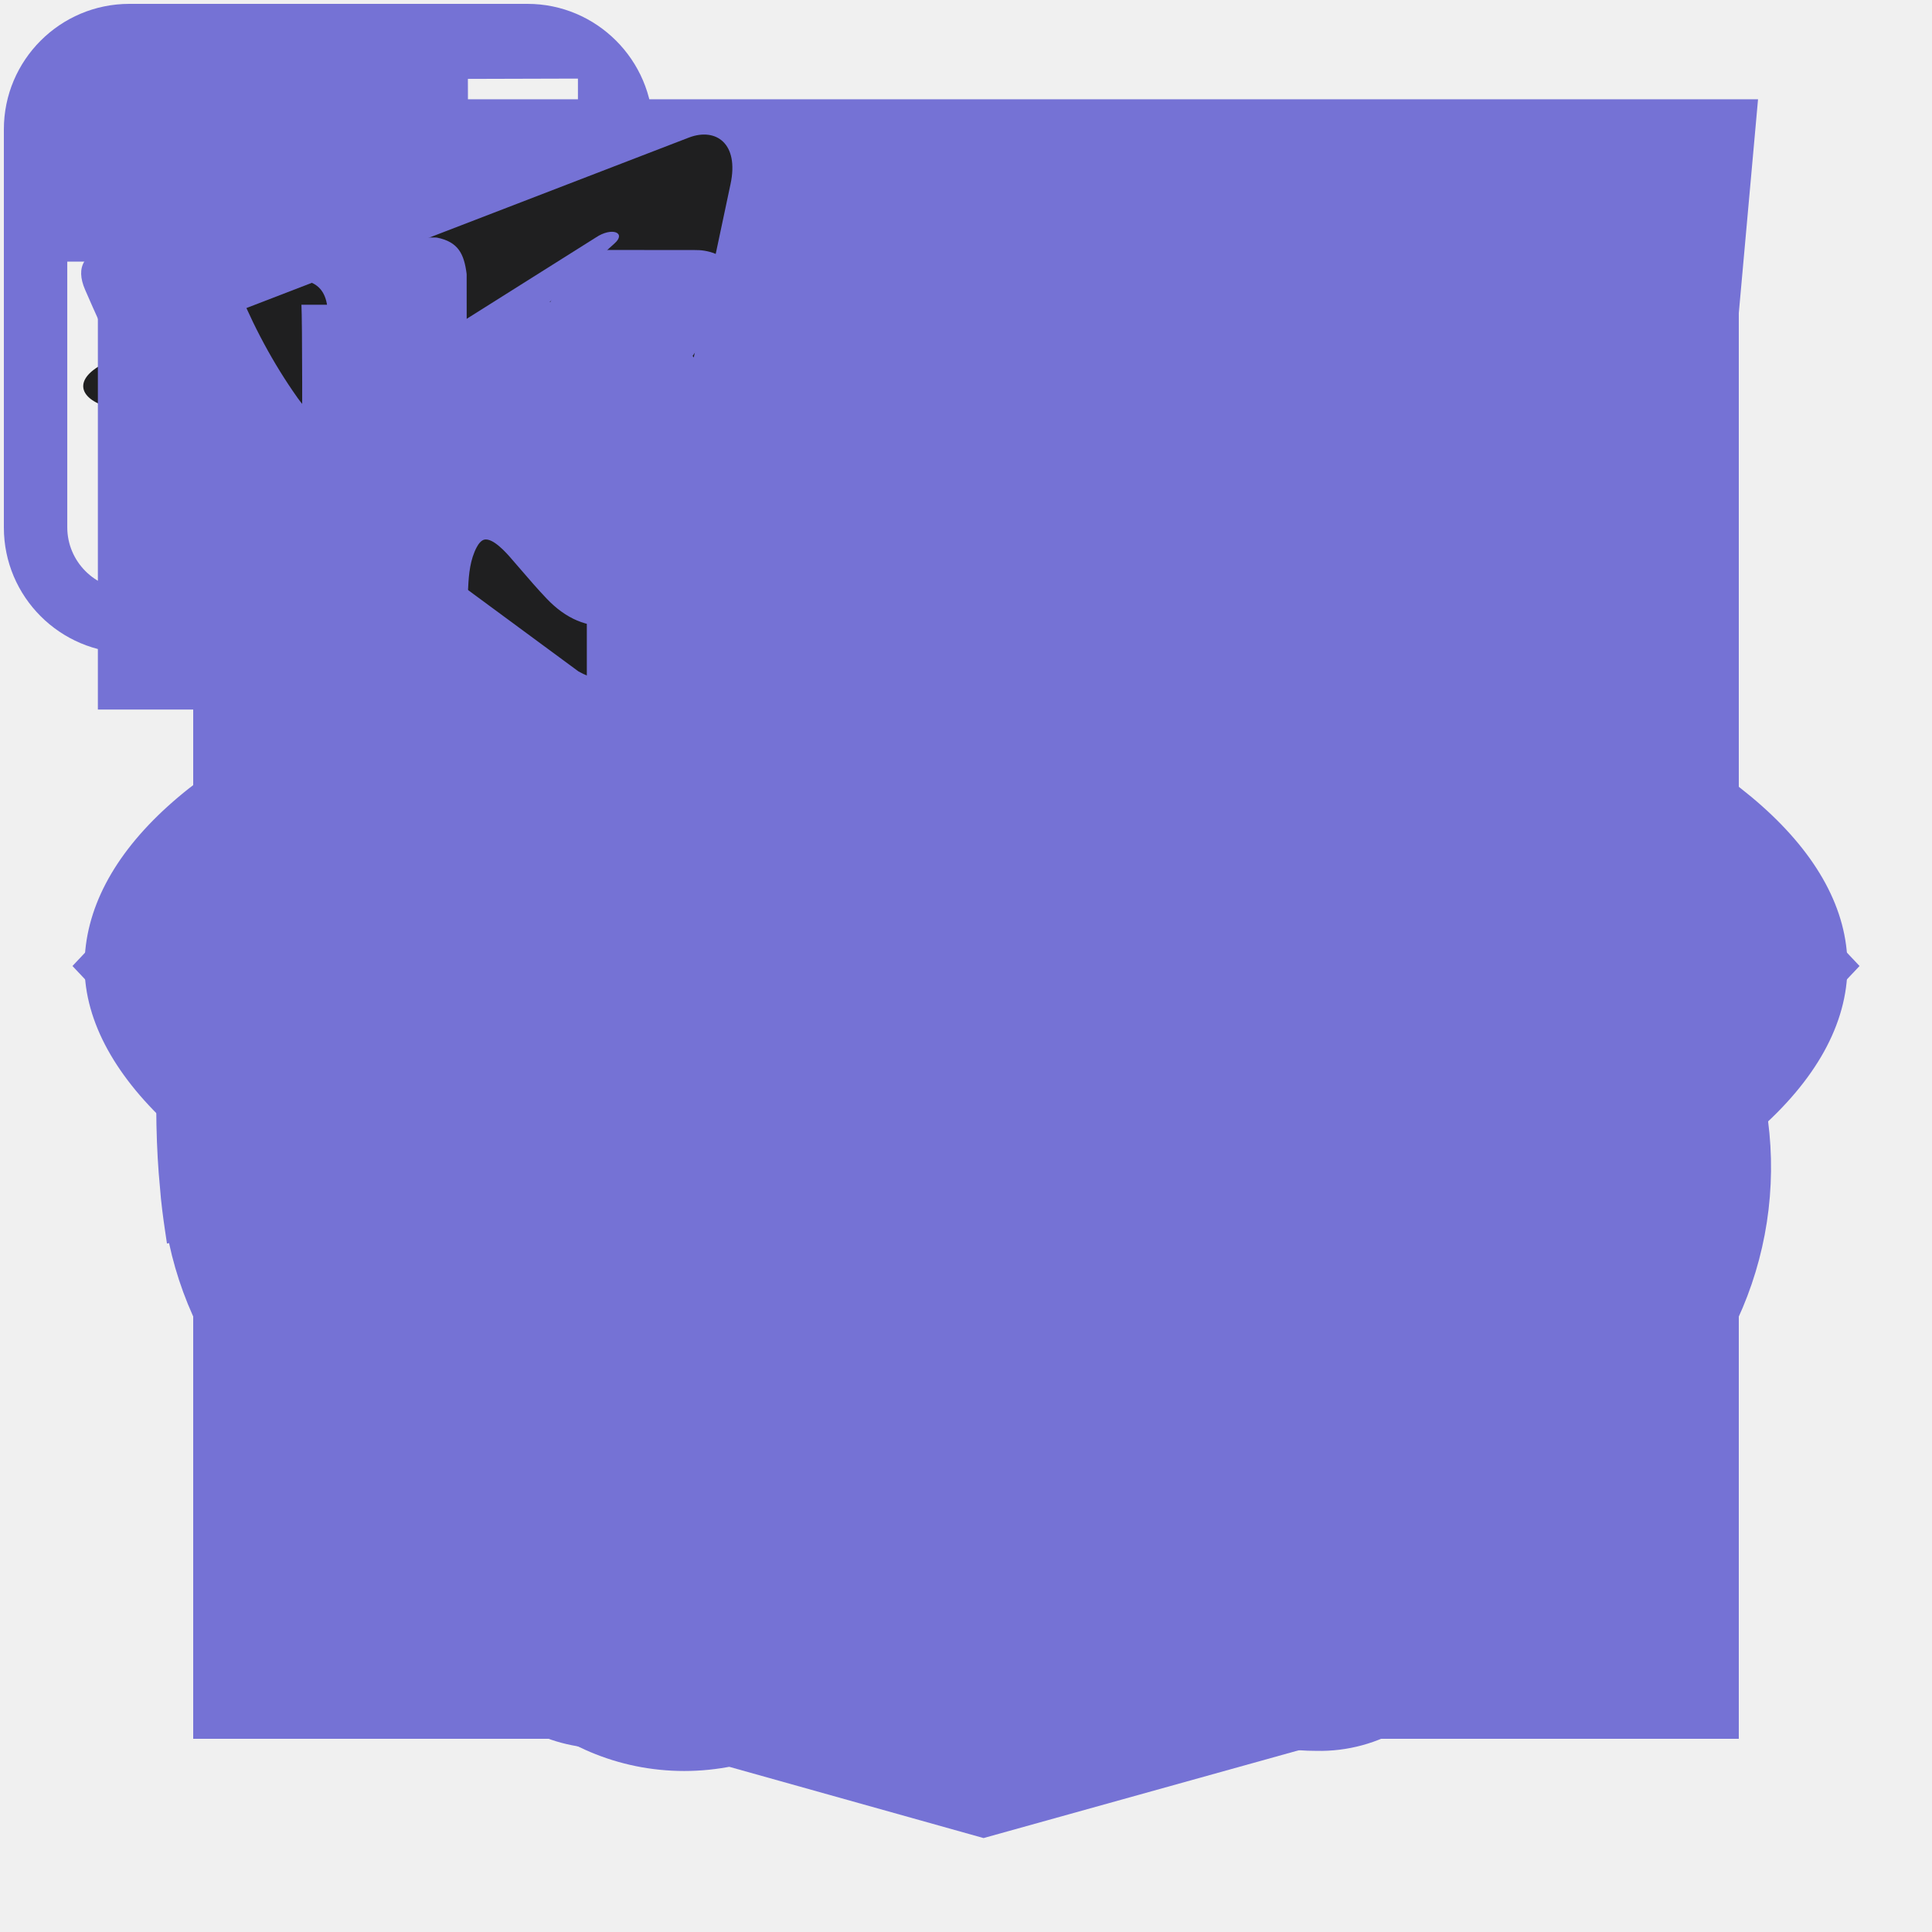
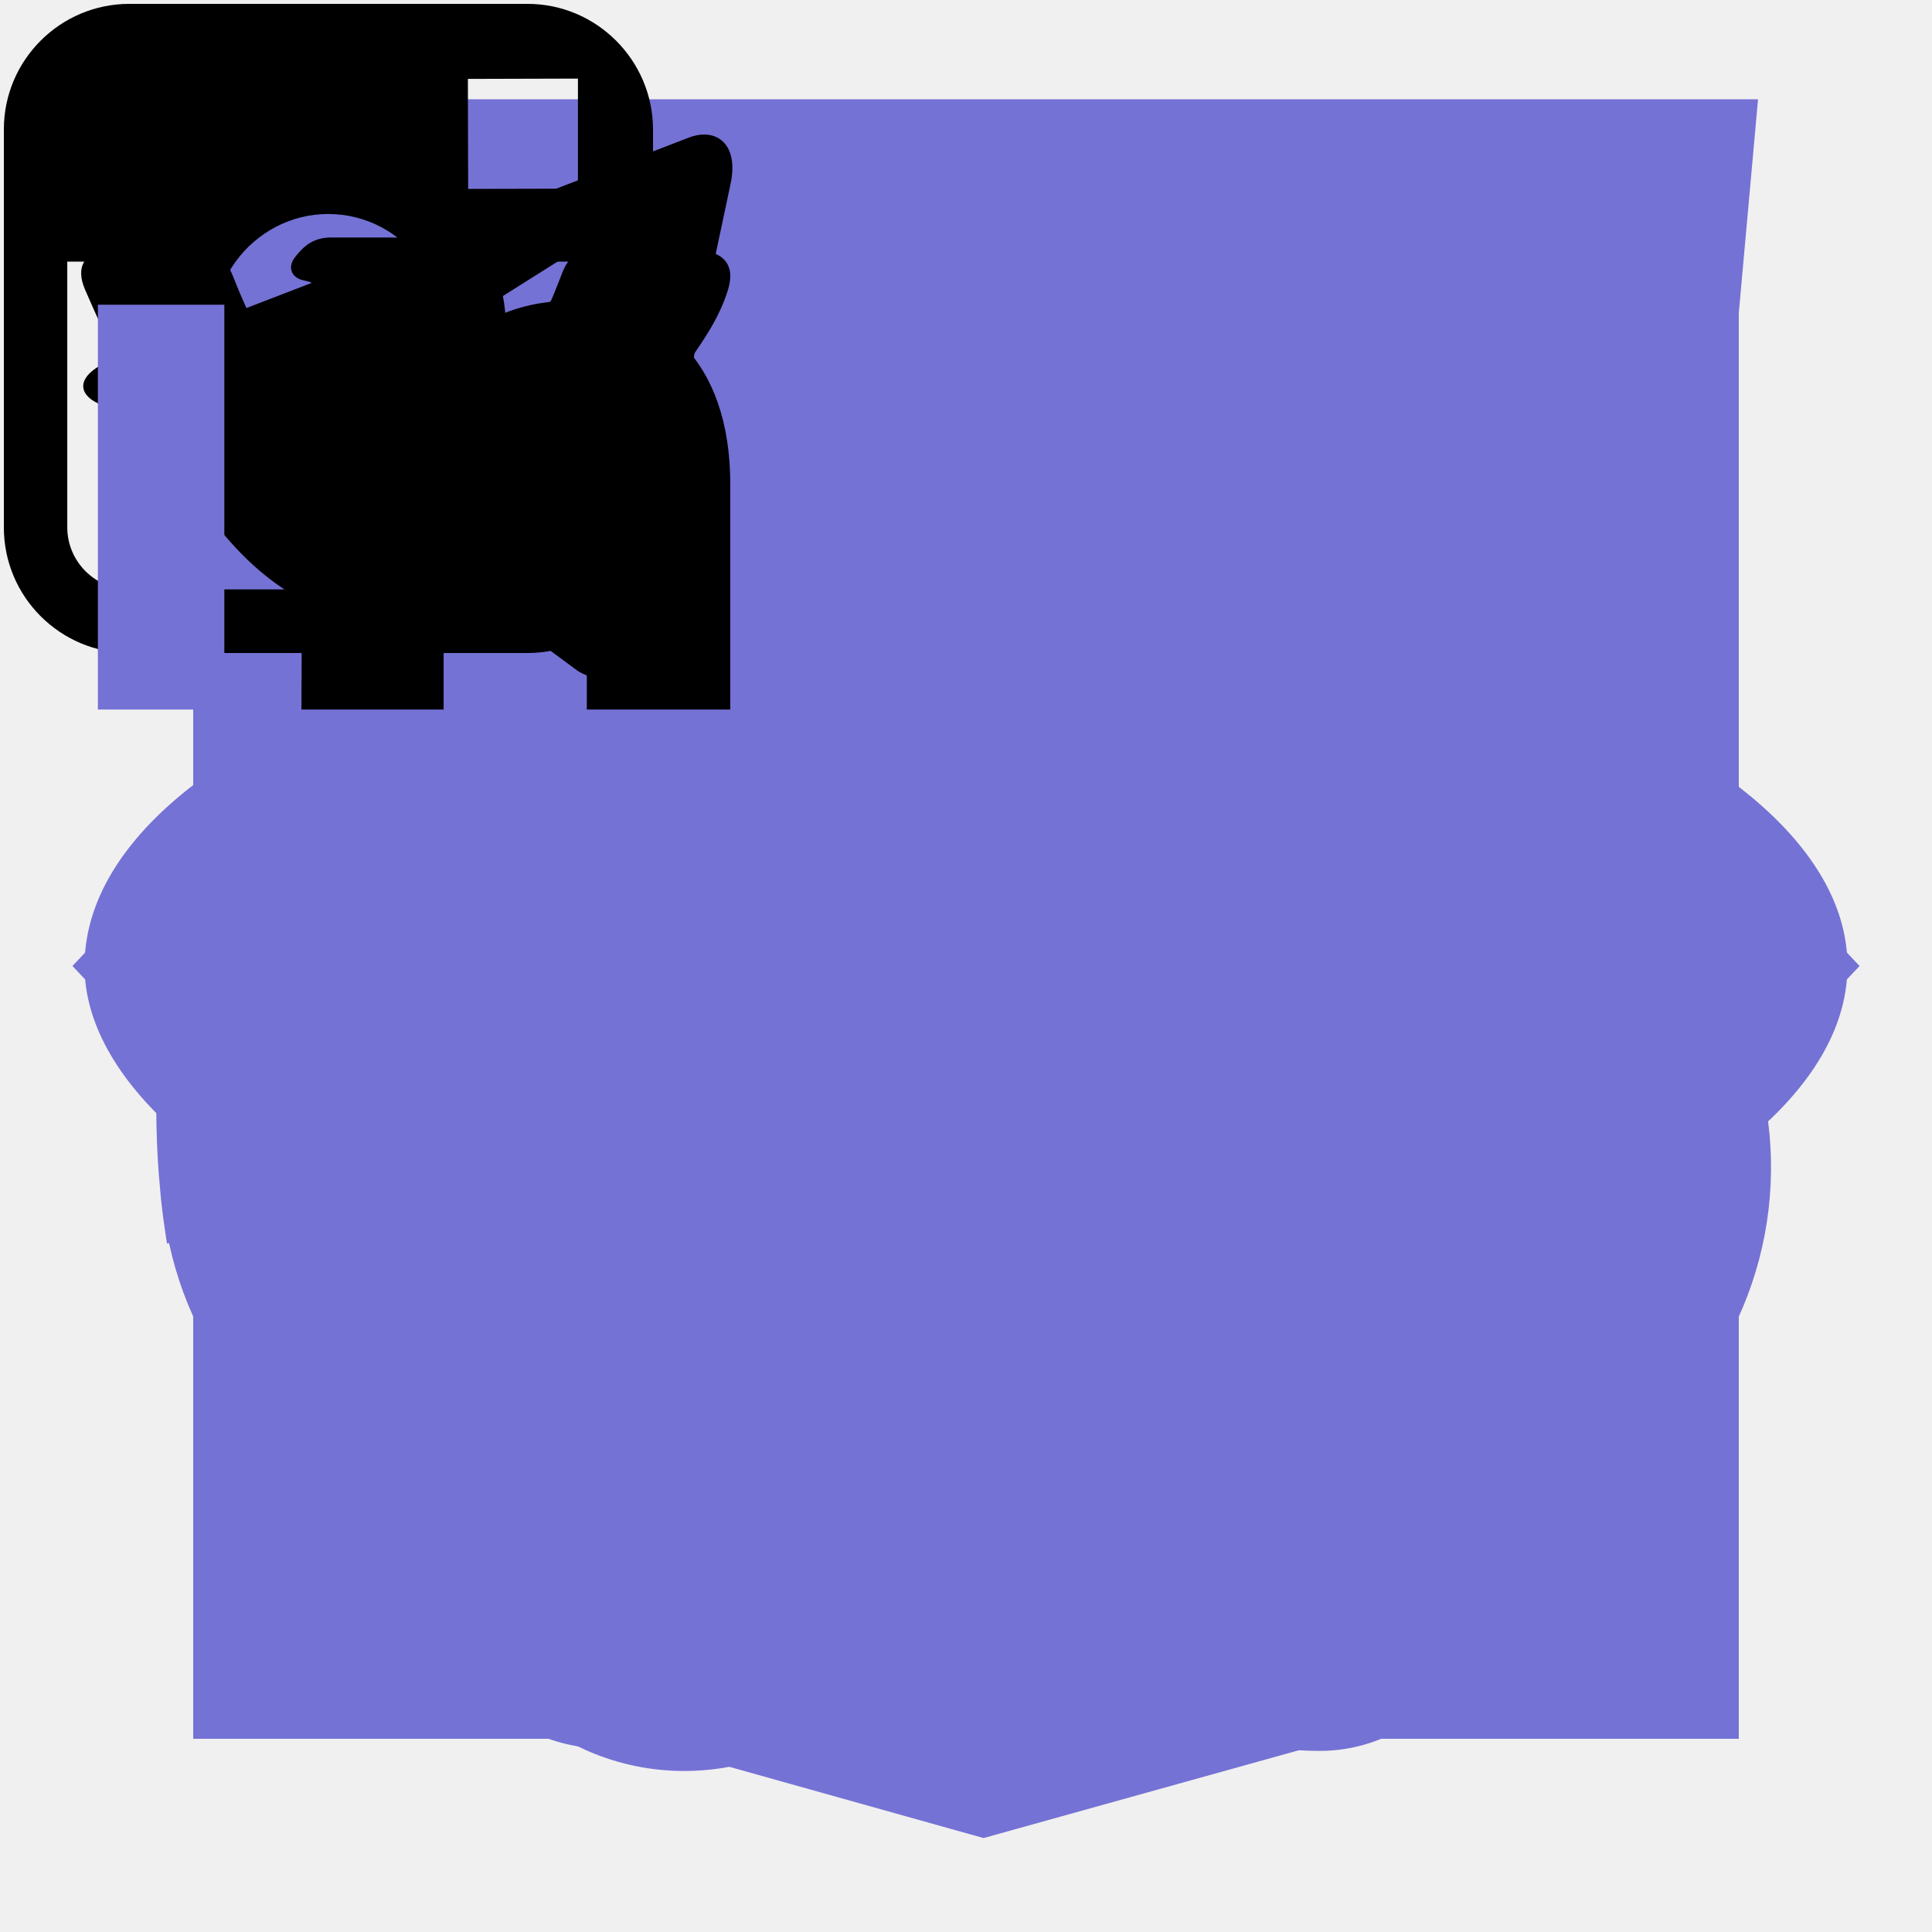
<svg xmlns="http://www.w3.org/2000/svg" width="50" height="50" viewBox="0 0 50 50" fill="none">
  <g id="codeSvg">
    <path fill-rule="evenodd" clip-rule="evenodd" d="M18.312 42.065L27.262 6.688L31.438 7.872L22.488 43.312L18.312 42.065Z" fill="#7572D5" />
    <path fill-rule="evenodd" clip-rule="evenodd" d="M13.502 12.688L16.562 15.928L7.995 25L16.562 34.072L13.502 37.312L1.875 25L13.502 12.688Z" fill="#7572D5" />
    <path fill-rule="evenodd" clip-rule="evenodd" d="M36.498 12.688L33.438 15.928L42.005 25L33.438 34.072L36.498 37.312L48.125 25L36.498 12.688Z" fill="#7572D5" />
  </g>
  <g id="cssSvg">
    <path d="M38.051 10.844L12.946 10.838L13.351 15.755L32.638 15.758L32.152 20.85H19.503L19.961 25.674H31.736L31.039 32.281L25.497 33.789L19.866 32.27L19.508 28.313H14.536L15.088 35.541L25.497 38.734L35.731 35.865L38.049 10.845L38.051 10.844ZM5.498 2.569H45.498L41.86 43L25.454 47.569L9.14 42.997L5.498 2.569Z" fill="#7572D5" />
  </g>
  <g id="reactSvg">
    <g clip-path="url(#clip0_20_1854)">
      <path d="M47.812 25C47.812 22.083 44.688 19.375 39.479 17.5L38.542 17.188V16.771C39.688 11.042 38.854 6.771 36.25 5.208C33.646 3.646 29.792 5.104 25.625 8.75L25 9.375L24.792 9.167H24.583C20.312 5.208 16.146 3.854 13.542 5.312C10.938 6.771 10.208 10.833 11.25 16.146C11.36 16.484 11.43 16.833 11.458 17.188L10.312 17.604C5.208 19.375 2.188 22.083 2.188 25C2.188 27.917 5.521 30.833 10.729 32.708L11.458 32.917C11.33 33.285 11.259 33.672 11.25 34.062C10.208 39.271 11.146 43.229 13.542 44.688C15.938 46.146 20.312 44.792 24.479 41.146L25.104 40.625L25.938 41.458C28.854 43.958 31.771 45.312 34.062 45.312C34.871 45.331 35.667 45.114 36.354 44.688C38.958 43.229 39.896 38.958 38.75 33.542V33.333C38.705 33.162 38.67 32.988 38.646 32.812H38.958C44.479 30.833 47.812 28.021 47.812 25ZM44.792 25C44.792 26.25 42.5 28.438 38.021 29.896H37.812C37.266 28.22 36.605 26.584 35.833 25C36.562 23.333 37.188 21.667 37.708 20.104L38.542 20.312C42.708 21.771 44.792 23.75 44.792 25ZM27.917 39.167L27.083 38.542C28.276 37.22 29.389 35.829 30.417 34.375L35.729 33.542C35.833 33.75 35.833 33.958 35.938 34.062C36.309 35.949 36.379 37.883 36.146 39.792C35.999 40.705 35.561 41.545 34.896 42.188C33.854 42.812 31.042 41.979 27.917 39.167ZM26.562 34.583L25.104 36.458L23.438 34.583H26.562ZM12.292 20C12.815 21.717 13.477 23.39 14.271 25C13.476 26.646 12.815 28.353 12.292 30.104L11.667 29.896C9.843 29.32 8.145 28.401 6.667 27.188C6.284 26.945 5.956 26.626 5.705 26.249C5.454 25.872 5.284 25.447 5.208 25C5.208 23.75 7.292 21.771 11.25 20.417L12.292 20ZM23.438 15.417L25 13.646L26.562 15.417H23.438ZM34.896 7.812C36.042 8.437 36.667 11.562 35.729 16.146C35.734 16.202 35.727 16.259 35.709 16.313C35.691 16.366 35.663 16.416 35.625 16.458L30.417 15.625C29.389 14.171 28.276 12.78 27.083 11.458L27.708 10.938C31.042 8.021 33.75 7.187 34.896 7.812ZM17.5 18.854L16.667 20.208L15.938 21.562C15.625 20.833 15.417 20.104 15.104 19.271L17.5 18.854ZM15.104 30.729C15.417 30 15.625 29.271 15.938 28.438L16.667 29.792L17.5 31.146L15.104 30.729ZM32.5 25C31.97 26.142 31.379 27.255 30.729 28.333C30.104 29.479 29.375 30.521 28.75 31.562H21.25C20.521 30.417 19.792 29.375 19.271 28.333C18.616 27.258 18.025 26.145 17.5 25C18.005 23.846 18.597 22.732 19.271 21.667C19.869 20.587 20.53 19.544 21.25 18.542C23.746 18.333 26.254 18.333 28.75 18.542C29.479 19.583 30.104 20.625 30.729 21.667C31.403 22.732 31.995 23.846 32.5 25ZM33.333 20.208L32.5 18.854L34.896 19.375C34.664 20.121 34.386 20.851 34.062 21.562L33.333 20.208ZM32.5 31.146L33.333 29.792L34.062 28.333L35 30.729L32.5 31.146ZM22.812 11.354H22.917L19.583 15.521L14.375 16.354C14.271 16.042 14.271 15.833 14.167 15.521C13.333 11.25 13.958 8.333 15 7.812C15.277 7.631 15.61 7.557 15.938 7.604C17.396 7.604 19.896 8.646 22.708 11.146L22.812 11.354ZM14.167 34.583C14.186 34.262 14.256 33.945 14.375 33.646L19.688 34.375C20.689 35.848 21.803 37.241 23.021 38.542L22.812 38.75L22.604 38.958C21.184 40.274 19.521 41.3 17.708 41.979C17.311 42.187 16.875 42.313 16.427 42.349C15.98 42.385 15.53 42.33 15.104 42.188C13.958 41.562 13.333 38.75 14.167 34.583Z" fill="#7572D5" />
      <path d="M25 20.417C24.089 20.396 23.193 20.647 22.426 21.138C21.659 21.629 21.055 22.337 20.692 23.173C20.329 24.008 20.223 24.933 20.388 25.828C20.553 26.724 20.981 27.551 21.618 28.202C22.255 28.854 23.071 29.301 23.963 29.486C24.855 29.672 25.781 29.587 26.625 29.243C27.468 28.9 28.191 28.313 28.699 27.557C29.207 26.801 29.479 25.911 29.479 25C29.48 23.802 29.011 22.652 28.174 21.795C27.337 20.939 26.197 20.444 25 20.417Z" fill="#7572D5" />
    </g>
    <defs>
      <clipPath id="clip0_20_1854">
        <rect width="50" height="50" fill="white" />
      </clipPath>
    </defs>
  </g>
  <g id="typesctiptSvg">
    <path d="M5 25V45H45V5H5V25ZM37.235 23.407C38.252 23.66 39.025 24.112 39.737 24.848C40.105 25.242 40.652 25.958 40.695 26.132C40.708 26.182 38.968 27.348 37.915 28.003C37.877 28.028 37.723 27.863 37.553 27.61C37.037 26.86 36.498 26.537 35.673 26.48C34.46 26.397 33.68 27.032 33.687 28.092C33.676 28.352 33.734 28.611 33.857 28.842C34.123 29.393 34.62 29.725 36.173 30.397C39.038 31.63 40.263 32.442 41.025 33.597C41.875 34.885 42.067 36.943 41.488 38.473C40.855 40.137 39.28 41.267 37.063 41.64C36.378 41.762 34.753 41.743 34.017 41.61C32.41 41.323 30.887 40.53 29.947 39.488C29.578 39.083 28.86 38.022 28.905 37.947C28.923 37.92 29.088 37.818 29.272 37.712C29.452 37.61 30.123 37.222 30.758 36.853L31.908 36.187L32.15 36.543C32.487 37.057 33.222 37.762 33.667 37.997C34.943 38.67 36.695 38.575 37.558 37.8C37.732 37.654 37.869 37.469 37.96 37.261C38.05 37.053 38.092 36.827 38.08 36.6C38.08 36.137 38.022 35.933 37.78 35.583C37.47 35.14 36.835 34.767 35.032 33.983C32.968 33.095 32.08 32.543 31.267 31.667C30.759 31.088 30.384 30.405 30.168 29.667C30.017 29.102 29.978 27.685 30.098 27.115C30.523 25.12 32.028 23.732 34.2 23.318C34.905 23.185 36.543 23.235 37.235 23.407ZM27.845 25.077L27.858 26.715H22.65V41.508H18.967V26.715H13.763V25.108C13.763 24.218 13.782 23.475 13.807 23.458C13.827 23.432 16.995 23.418 20.835 23.425L27.827 23.445L27.845 25.077Z" fill="#7572D5" />
  </g>
  <g id="styledComponentsSvg">
    <path d="M37.259 6.25L36.989 7.65C36.571 10.302 36.722 11.061 37.868 12.045L38.975 12.955L37.829 18.03C37.144 21.059 36.304 23.597 35.771 24.431C35.313 25.15 34.78 26.21 34.664 26.779C34.473 27.459 33.825 28.143 32.833 28.748C31.958 29.242 30.238 30.566 29.02 31.629C28.047 32.499 27.377 33.033 27.013 33.262L25.823 34.196C25.442 34.805 25.225 35.295 25.142 35.667C25.059 36.05 25.106 36.304 25.229 36.49C25.348 36.669 25.553 36.795 25.834 36.874C26.167 36.951 26.51 36.979 26.851 36.956C27.622 36.904 28.386 36.769 29.128 36.555C29.381 36.487 29.579 36.422 29.752 36.365C30.019 36.039 30.635 35.424 31.727 34.353C34.625 31.515 35.731 29.961 34.589 30.38C34.167 30.53 34.358 30.151 35.082 29.392C36.61 27.914 37.486 25.68 39.317 18.675C40.766 13.144 40.766 13.066 41.833 13.066C42.334 13.066 43.75 13.152 43.75 13.152V6.25H40.499H37.259ZM24.422 18.081C23.369 18.073 21.106 19.666 14.33 25.161C14.038 25.852 14.013 26.328 14.146 26.636C14.233 26.847 14.392 26.994 14.611 27.101C14.828 27.209 15.109 27.273 15.419 27.298C16.035 27.352 16.763 27.255 17.35 27.141L17.747 27.051C17.883 26.87 18.061 26.725 18.266 26.629C18.684 26.4 20.439 24.81 22.194 23.106C25.283 19.999 26.007 18.596 24.75 18.142C24.646 18.101 24.533 18.08 24.422 18.081ZM32.336 20.239C31.41 20.264 29.741 21.331 26.883 23.597C25.449 24.753 24.541 25.376 24.054 25.505L22.165 26.987C21.455 28.275 21.351 29.074 21.538 29.514C21.585 29.622 21.653 29.721 21.739 29.803C21.824 29.886 21.925 29.95 22.036 29.994C22.311 30.102 22.605 30.156 22.901 30.155C23.608 30.147 24.311 30.045 24.991 29.85C25.345 29.756 25.695 29.646 26.04 29.521L26.144 29.478L26.335 29.378C26.696 28.916 27.525 28.046 28.563 27.044C31.842 23.901 33.518 21.667 33.176 20.833C33.021 20.429 32.754 20.225 32.336 20.239ZM23.6 24.105C23.333 24.134 22.735 24.592 21.657 25.53C20.1 26.897 18.403 27.685 17.815 27.334C17.679 27.364 17.542 27.393 17.404 27.42C16.806 27.538 16.06 27.635 15.393 27.581C15.079 27.562 14.771 27.485 14.485 27.355C14.215 27.233 14 27.016 13.88 26.747C13.746 26.425 13.746 26.024 13.898 25.512L11.555 27.423L6.254 31.78V38.842L23.625 25.251C23.622 25.102 23.641 24.953 23.683 24.81C23.816 24.331 23.809 24.087 23.6 24.109V24.105ZM31.075 26.392C30.811 26.392 30.372 26.761 29.669 27.502C28.714 28.515 27.211 29.496 26.415 29.696L26.292 29.761C26.161 29.814 26.029 29.865 25.896 29.911C25.679 29.983 25.398 30.069 25.074 30.155C24.425 30.33 23.618 30.491 22.897 30.473C22.557 30.473 22.221 30.407 21.906 30.28C21.609 30.159 21.372 29.927 21.243 29.636C21.034 29.138 21.117 28.44 21.574 27.448L6.25 39.437V43.75H12.982L27.262 32.61C27.633 32.202 28.191 31.644 28.945 30.946C30.963 29.088 31.421 28.447 31.421 27.499C31.421 26.761 31.338 26.389 31.075 26.389V26.392ZM34.473 33.373L33.251 34.583C32.567 35.227 31.345 36.022 30.509 36.362L30.343 36.433L30.332 36.451L30.296 36.487C30.264 36.512 30.249 36.516 30.224 36.526C29.89 36.652 29.551 36.763 29.208 36.859C28.444 37.08 27.659 37.218 26.865 37.271C26.49 37.295 26.113 37.262 25.748 37.174C25.431 37.105 25.151 36.921 24.962 36.659C24.789 36.394 24.739 36.039 24.836 35.603C24.913 35.292 25.028 34.991 25.178 34.708L13.656 43.75H28.981L30.811 41.667C33.327 38.753 34.473 36.669 34.473 34.887V33.373Z" fill="#7572D5" />
  </g>
  <g id="figmaSvg">
    <path d="M17.708 4.167C14.257 4.167 11.458 6.965 11.458 10.417C11.458 13.868 14.257 16.667 17.708 16.667H32.292C35.743 16.667 38.542 13.868 38.542 10.417C38.542 6.965 35.743 4.167 32.292 4.167H17.708Z" fill="#7572D5" />
    <path d="M32.292 18.75C28.84 18.75 26.042 21.548 26.042 25C26.042 28.452 28.84 31.25 32.292 31.25C35.744 31.25 38.542 28.452 38.542 25C38.542 21.548 35.744 18.75 32.292 18.75Z" fill="#7572D5" />
    <path d="M11.458 25C11.458 21.548 14.257 18.75 17.708 18.75H23.958V31.25H17.708C14.257 31.25 11.458 28.452 11.458 25Z" fill="#7572D5" />
    <path d="M17.708 33.333C14.257 33.333 11.458 36.132 11.458 39.583C11.458 43.035 14.257 45.833 17.708 45.833C21.16 45.833 23.958 43.035 23.958 39.583V33.333H17.708Z" fill="#7572D5" />
  </g>
  <g id="queteSvg">
    <path d="M13.542 20.833C13.077 20.833 12.631 20.904 12.188 20.969C12.331 20.485 12.479 19.994 12.717 19.552C12.954 18.91 13.325 18.354 13.694 17.794C14.002 17.188 14.546 16.777 14.946 16.258C15.365 15.754 15.935 15.419 16.387 15C16.831 14.562 17.413 14.344 17.875 14.035C18.358 13.758 18.779 13.452 19.229 13.306L20.352 12.844L21.34 12.433L20.329 8.396L19.085 8.696C18.688 8.796 18.202 8.912 17.65 9.052C17.085 9.156 16.483 9.442 15.812 9.702C15.15 9.998 14.383 10.198 13.671 10.673C12.954 11.127 12.127 11.506 11.398 12.115C10.692 12.742 9.84 13.285 9.21 14.083C8.523 14.829 7.844 15.613 7.317 16.504C6.706 17.354 6.292 18.288 5.854 19.21C5.458 20.133 5.14 21.077 4.879 21.994C4.385 23.831 4.165 25.577 4.079 27.071C4.008 28.567 4.05 29.81 4.138 30.71C4.169 31.135 4.227 31.548 4.269 31.833L4.321 32.183L4.375 32.171C4.746 33.902 5.599 35.492 6.835 36.759C8.072 38.025 9.642 38.915 11.364 39.327C13.085 39.738 14.888 39.654 16.564 39.083C18.24 38.512 19.72 37.479 20.832 36.103C21.945 34.726 22.646 33.063 22.853 31.305C23.06 29.547 22.765 27.766 22.002 26.169C21.24 24.571 20.04 23.223 18.543 22.278C17.046 21.334 15.312 20.833 13.542 20.833ZM36.458 20.833C35.994 20.833 35.548 20.904 35.104 20.969C35.248 20.485 35.396 19.994 35.633 19.552C35.871 18.91 36.242 18.354 36.61 17.794C36.919 17.188 37.462 16.777 37.862 16.258C38.281 15.754 38.852 15.419 39.304 15C39.748 14.562 40.329 14.344 40.792 14.035C41.275 13.758 41.696 13.452 42.146 13.306L43.269 12.844L44.256 12.433L43.246 8.396L42.002 8.696C41.604 8.796 41.119 8.912 40.567 9.052C40.002 9.156 39.4 9.442 38.729 9.702C38.069 10 37.3 10.198 36.587 10.675C35.871 11.129 35.044 11.508 34.315 12.117C33.608 12.744 32.756 13.287 32.127 14.083C31.44 14.829 30.76 15.613 30.233 16.504C29.623 17.354 29.208 18.288 28.771 19.21C28.375 20.133 28.056 21.077 27.796 21.994C27.302 23.831 27.081 25.577 26.996 27.071C26.925 28.567 26.967 29.81 27.054 30.71C27.085 31.135 27.144 31.548 27.185 31.833L27.238 32.183L27.292 32.171C27.662 33.902 28.515 35.492 29.752 36.759C30.989 38.025 32.559 38.915 34.281 39.327C36.002 39.738 37.805 39.654 39.481 39.083C41.156 38.512 42.636 37.479 43.749 36.103C44.862 34.726 45.563 33.063 45.77 31.305C45.977 29.547 45.682 27.766 44.919 26.169C44.156 24.571 42.957 23.223 41.46 22.278C39.962 21.334 38.228 20.833 36.458 20.833Z" fill="#7572D5" />
  </g>
  <g id="instaSvg">
-     <path d="M13.652 0.1H3.348C1.557 0.1 0.1 1.556 0.1 3.347V6.778V13.653C0.1 15.444 1.557 16.9 3.348 16.9H13.652C15.443 16.9 16.9 15.444 16.9 13.653V6.771V3.341C16.893 1.556 15.437 0.1 13.652 0.1ZM14.583 2.035H14.957V2.403V4.882L12.116 4.889L12.109 2.042L14.583 2.035ZM6.098 6.771C6.636 6.03 7.509 5.538 8.493 5.538C9.478 5.538 10.351 6.024 10.889 6.771C11.243 7.257 11.447 7.854 11.447 8.497C11.447 10.124 10.121 11.455 8.487 11.455C6.853 11.455 5.54 10.124 5.54 8.497C5.54 7.854 5.75 7.257 6.098 6.771ZM15.259 13.646C15.259 14.532 14.537 15.253 13.652 15.253H3.348C2.462 15.253 1.741 14.532 1.741 13.646V6.771H4.247C4.031 7.303 3.906 7.887 3.906 8.497C3.906 11.029 5.967 13.089 8.5 13.089C11.033 13.089 13.094 11.029 13.094 8.497C13.094 7.887 12.969 7.303 12.752 6.771H15.259V13.646Z" fill="#7572D5" />
+     <path d="M13.652 0.1H3.348C1.557 0.1 0.1 1.556 0.1 3.347V6.778V13.653C0.1 15.444 1.557 16.9 3.348 16.9H13.652C15.443 16.9 16.9 15.444 16.9 13.653V6.771V3.341C16.893 1.556 15.437 0.1 13.652 0.1ZM14.583 2.035H14.957V2.403V4.882L12.116 4.889L12.109 2.042L14.583 2.035ZM6.098 6.771C6.636 6.03 7.509 5.538 8.493 5.538C9.478 5.538 10.351 6.024 10.889 6.771C11.243 7.257 11.447 7.854 11.447 8.497C11.447 10.124 10.121 11.455 8.487 11.455C6.853 11.455 5.54 10.124 5.54 8.497C5.54 7.854 5.75 7.257 6.098 6.771ZM15.259 13.646C15.259 14.532 14.537 15.253 13.652 15.253H3.348C2.462 15.253 1.741 14.532 1.741 13.646V6.771H4.247C4.031 7.303 3.906 7.887 3.906 8.497C3.906 11.029 5.967 13.089 8.5 13.089C11.033 13.089 13.094 11.029 13.094 8.497C13.094 7.887 12.969 7.303 12.752 6.771H15.259V13.646Z" fill="currentColor" />
  </g>
  <g id="telegSvg">
-     <path d="M18.906 4.764L16.37 16.721C16.179 17.564 15.68 17.774 14.972 17.377L11.108 14.53L9.245 16.323C9.038 16.53 8.866 16.702 8.468 16.702L8.746 12.768L15.905 6.299C16.217 6.022 15.838 5.867 15.422 6.145L6.571 11.719L2.76 10.526C1.932 10.267 1.917 9.697 2.933 9.299L17.837 3.557C18.527 3.299 19.131 3.71 18.906 4.764Z" fill="#1F1F20" />
+     <path d="M18.906 4.764L16.37 16.721C16.179 17.564 15.68 17.774 14.972 17.377L11.108 14.53L9.245 16.323C9.038 16.53 8.866 16.702 8.468 16.702L8.746 12.768L15.905 6.299C16.217 6.022 15.838 5.867 15.422 6.145L6.571 11.719L2.76 10.526C1.932 10.267 1.917 9.697 2.933 9.299L17.837 3.557C18.527 3.299 19.131 3.71 18.906 4.764Z" fill="currentColor" />
  </g>
  <g id="vkSvg">
-     <path d="M18.17 13.994C17.804 13.539 17.388 13.131 16.986 12.737C16.843 12.597 16.695 12.452 16.553 12.308C16.144 11.893 16.129 11.738 16.453 11.267C16.677 10.942 16.915 10.617 17.144 10.303C17.353 10.018 17.568 9.724 17.775 9.428L17.817 9.367C18.212 8.801 18.62 8.216 18.837 7.51C18.894 7.324 18.953 7.05 18.817 6.82C18.682 6.591 18.419 6.522 18.234 6.489C18.142 6.473 18.051 6.471 17.966 6.471L15.381 6.469L15.36 6.468C14.969 6.468 14.705 6.659 14.554 7.052C14.41 7.427 14.252 7.827 14.071 8.207C13.712 8.963 13.255 9.834 12.595 10.561L12.567 10.592C12.489 10.679 12.4 10.777 12.336 10.777C12.326 10.777 12.315 10.775 12.303 10.771C12.166 10.716 12.074 10.373 12.079 10.213C12.079 10.211 12.079 10.209 12.079 10.206L12.077 7.111C12.077 7.1 12.076 7.089 12.075 7.078C12.009 6.575 11.863 6.262 11.313 6.15C11.298 6.147 11.283 6.146 11.268 6.146H8.581C8.143 6.146 7.901 6.33 7.675 6.606C7.613 6.68 7.486 6.834 7.549 7.02C7.613 7.209 7.821 7.25 7.889 7.263C8.225 7.329 8.415 7.542 8.468 7.915C8.562 8.561 8.574 9.251 8.505 10.087C8.485 10.319 8.447 10.498 8.385 10.651C8.37 10.687 8.318 10.804 8.266 10.804C8.249 10.804 8.201 10.797 8.112 10.734C7.904 10.586 7.751 10.375 7.574 10.114C6.969 9.228 6.461 8.252 6.021 7.129C5.858 6.716 5.553 6.485 5.163 6.478C4.734 6.471 4.345 6.468 3.974 6.468C3.569 6.468 3.193 6.472 2.826 6.48C2.512 6.486 2.295 6.583 2.181 6.77C2.066 6.957 2.074 7.203 2.203 7.5C3.237 9.883 4.175 11.615 5.243 13.117C5.992 14.168 6.743 14.896 7.607 15.407C8.517 15.946 9.536 16.208 10.724 16.208C10.858 16.208 10.998 16.205 11.138 16.198C11.828 16.163 12.084 15.904 12.116 15.208C12.132 14.852 12.169 14.479 12.338 14.161C12.444 13.961 12.544 13.961 12.576 13.961C12.639 13.961 12.717 13.991 12.801 14.047C12.951 14.148 13.08 14.284 13.186 14.403C13.285 14.516 13.383 14.63 13.482 14.745C13.694 14.991 13.913 15.246 14.143 15.487C14.645 16.016 15.197 16.249 15.832 16.198H18.202C18.207 16.198 18.212 16.198 18.218 16.198C18.454 16.182 18.658 16.046 18.779 15.825C18.928 15.552 18.925 15.204 18.771 14.893C18.596 14.541 18.369 14.241 18.17 13.994Z" fill="#7572D5" />
+     <path d="M18.17 13.994C17.804 13.539 17.388 13.131 16.986 12.737C16.843 12.597 16.695 12.452 16.553 12.308C16.144 11.893 16.129 11.738 16.453 11.267C16.677 10.942 16.915 10.617 17.144 10.303C17.353 10.018 17.568 9.724 17.775 9.428L17.817 9.367C18.212 8.801 18.62 8.216 18.837 7.51C18.894 7.324 18.953 7.05 18.817 6.82C18.682 6.591 18.419 6.522 18.234 6.489C18.142 6.473 18.051 6.471 17.966 6.471L15.381 6.469L15.36 6.468C14.969 6.468 14.705 6.659 14.554 7.052C14.41 7.427 14.252 7.827 14.071 8.207C13.712 8.963 13.255 9.834 12.595 10.561L12.567 10.592C12.489 10.679 12.4 10.777 12.336 10.777C12.326 10.777 12.315 10.775 12.303 10.771C12.166 10.716 12.074 10.373 12.079 10.213C12.079 10.211 12.079 10.209 12.079 10.206L12.077 7.111C12.077 7.1 12.076 7.089 12.075 7.078C12.009 6.575 11.863 6.262 11.313 6.15C11.298 6.147 11.283 6.146 11.268 6.146H8.581C8.143 6.146 7.901 6.33 7.675 6.606C7.613 6.68 7.486 6.834 7.549 7.02C7.613 7.209 7.821 7.25 7.889 7.263C8.225 7.329 8.415 7.542 8.468 7.915C8.562 8.561 8.574 9.251 8.505 10.087C8.485 10.319 8.447 10.498 8.385 10.651C8.37 10.687 8.318 10.804 8.266 10.804C8.249 10.804 8.201 10.797 8.112 10.734C7.904 10.586 7.751 10.375 7.574 10.114C6.969 9.228 6.461 8.252 6.021 7.129C5.858 6.716 5.553 6.485 5.163 6.478C4.734 6.471 4.345 6.468 3.974 6.468C3.569 6.468 3.193 6.472 2.826 6.48C2.512 6.486 2.295 6.583 2.181 6.77C2.066 6.957 2.074 7.203 2.203 7.5C3.237 9.883 4.175 11.615 5.243 13.117C5.992 14.168 6.743 14.896 7.607 15.407C8.517 15.946 9.536 16.208 10.724 16.208C10.858 16.208 10.998 16.205 11.138 16.198C11.828 16.163 12.084 15.904 12.116 15.208C12.132 14.852 12.169 14.479 12.338 14.161C12.444 13.961 12.544 13.961 12.576 13.961C12.639 13.961 12.717 13.991 12.801 14.047C12.951 14.148 13.08 14.284 13.186 14.403C13.285 14.516 13.383 14.63 13.482 14.745C13.694 14.991 13.913 15.246 14.143 15.487C14.645 16.016 15.197 16.249 15.832 16.198H18.202C18.207 16.198 18.212 16.198 18.218 16.198C18.454 16.182 18.658 16.046 18.779 15.825C18.928 15.552 18.925 15.204 18.771 14.893C18.596 14.541 18.369 14.241 18.17 13.994Z" fill="currentColor" />
  </g>
  <g id="linkdSvg">
    <path d="M5.806 7.886H2.533V18.363H5.806V7.886Z" fill="#7572D5" />
-     <path d="M4.101 2.94C2.894 2.94 2.1 3.721 2.1 4.757C2.1 5.774 2.868 6.574 4.055 6.574H4.081C5.314 6.574 6.082 5.768 6.075 4.757C6.049 3.721 5.308 2.94 4.101 2.94Z" fill="#7572D5" />
-     <path d="M14.748 7.788C12.871 7.788 11.697 8.811 11.481 9.533V7.886H7.801C7.847 8.759 7.801 18.363 7.801 18.363H11.481V12.701C11.481 12.38 11.468 12.065 11.559 11.842C11.809 11.212 12.353 10.556 13.331 10.556C14.61 10.556 15.187 11.527 15.187 12.944V18.363H18.9V12.537C18.9 9.297 17.076 7.788 14.748 7.788Z" fill="#7572D5" />
+     <path d="M4.101 2.94C2.894 2.94 2.1 3.721 2.1 4.757C2.1 5.774 2.868 6.574 4.055 6.574H4.081C5.314 6.574 6.082 5.768 6.075 4.757C6.049 3.721 5.308 2.94 4.101 2.94Z" fill="currentColor" />
+     <path d="M14.748 7.788C12.871 7.788 11.697 8.811 11.481 9.533V7.886H7.801C7.847 8.759 7.801 18.363 7.801 18.363H11.481V12.701C11.481 12.38 11.468 12.065 11.559 11.842C11.809 11.212 12.353 10.556 13.331 10.556C14.61 10.556 15.187 11.527 15.187 12.944V18.363H18.9V12.537C18.9 9.297 17.076 7.788 14.748 7.788Z" fill="currentColor" />
  </g>
</svg>
